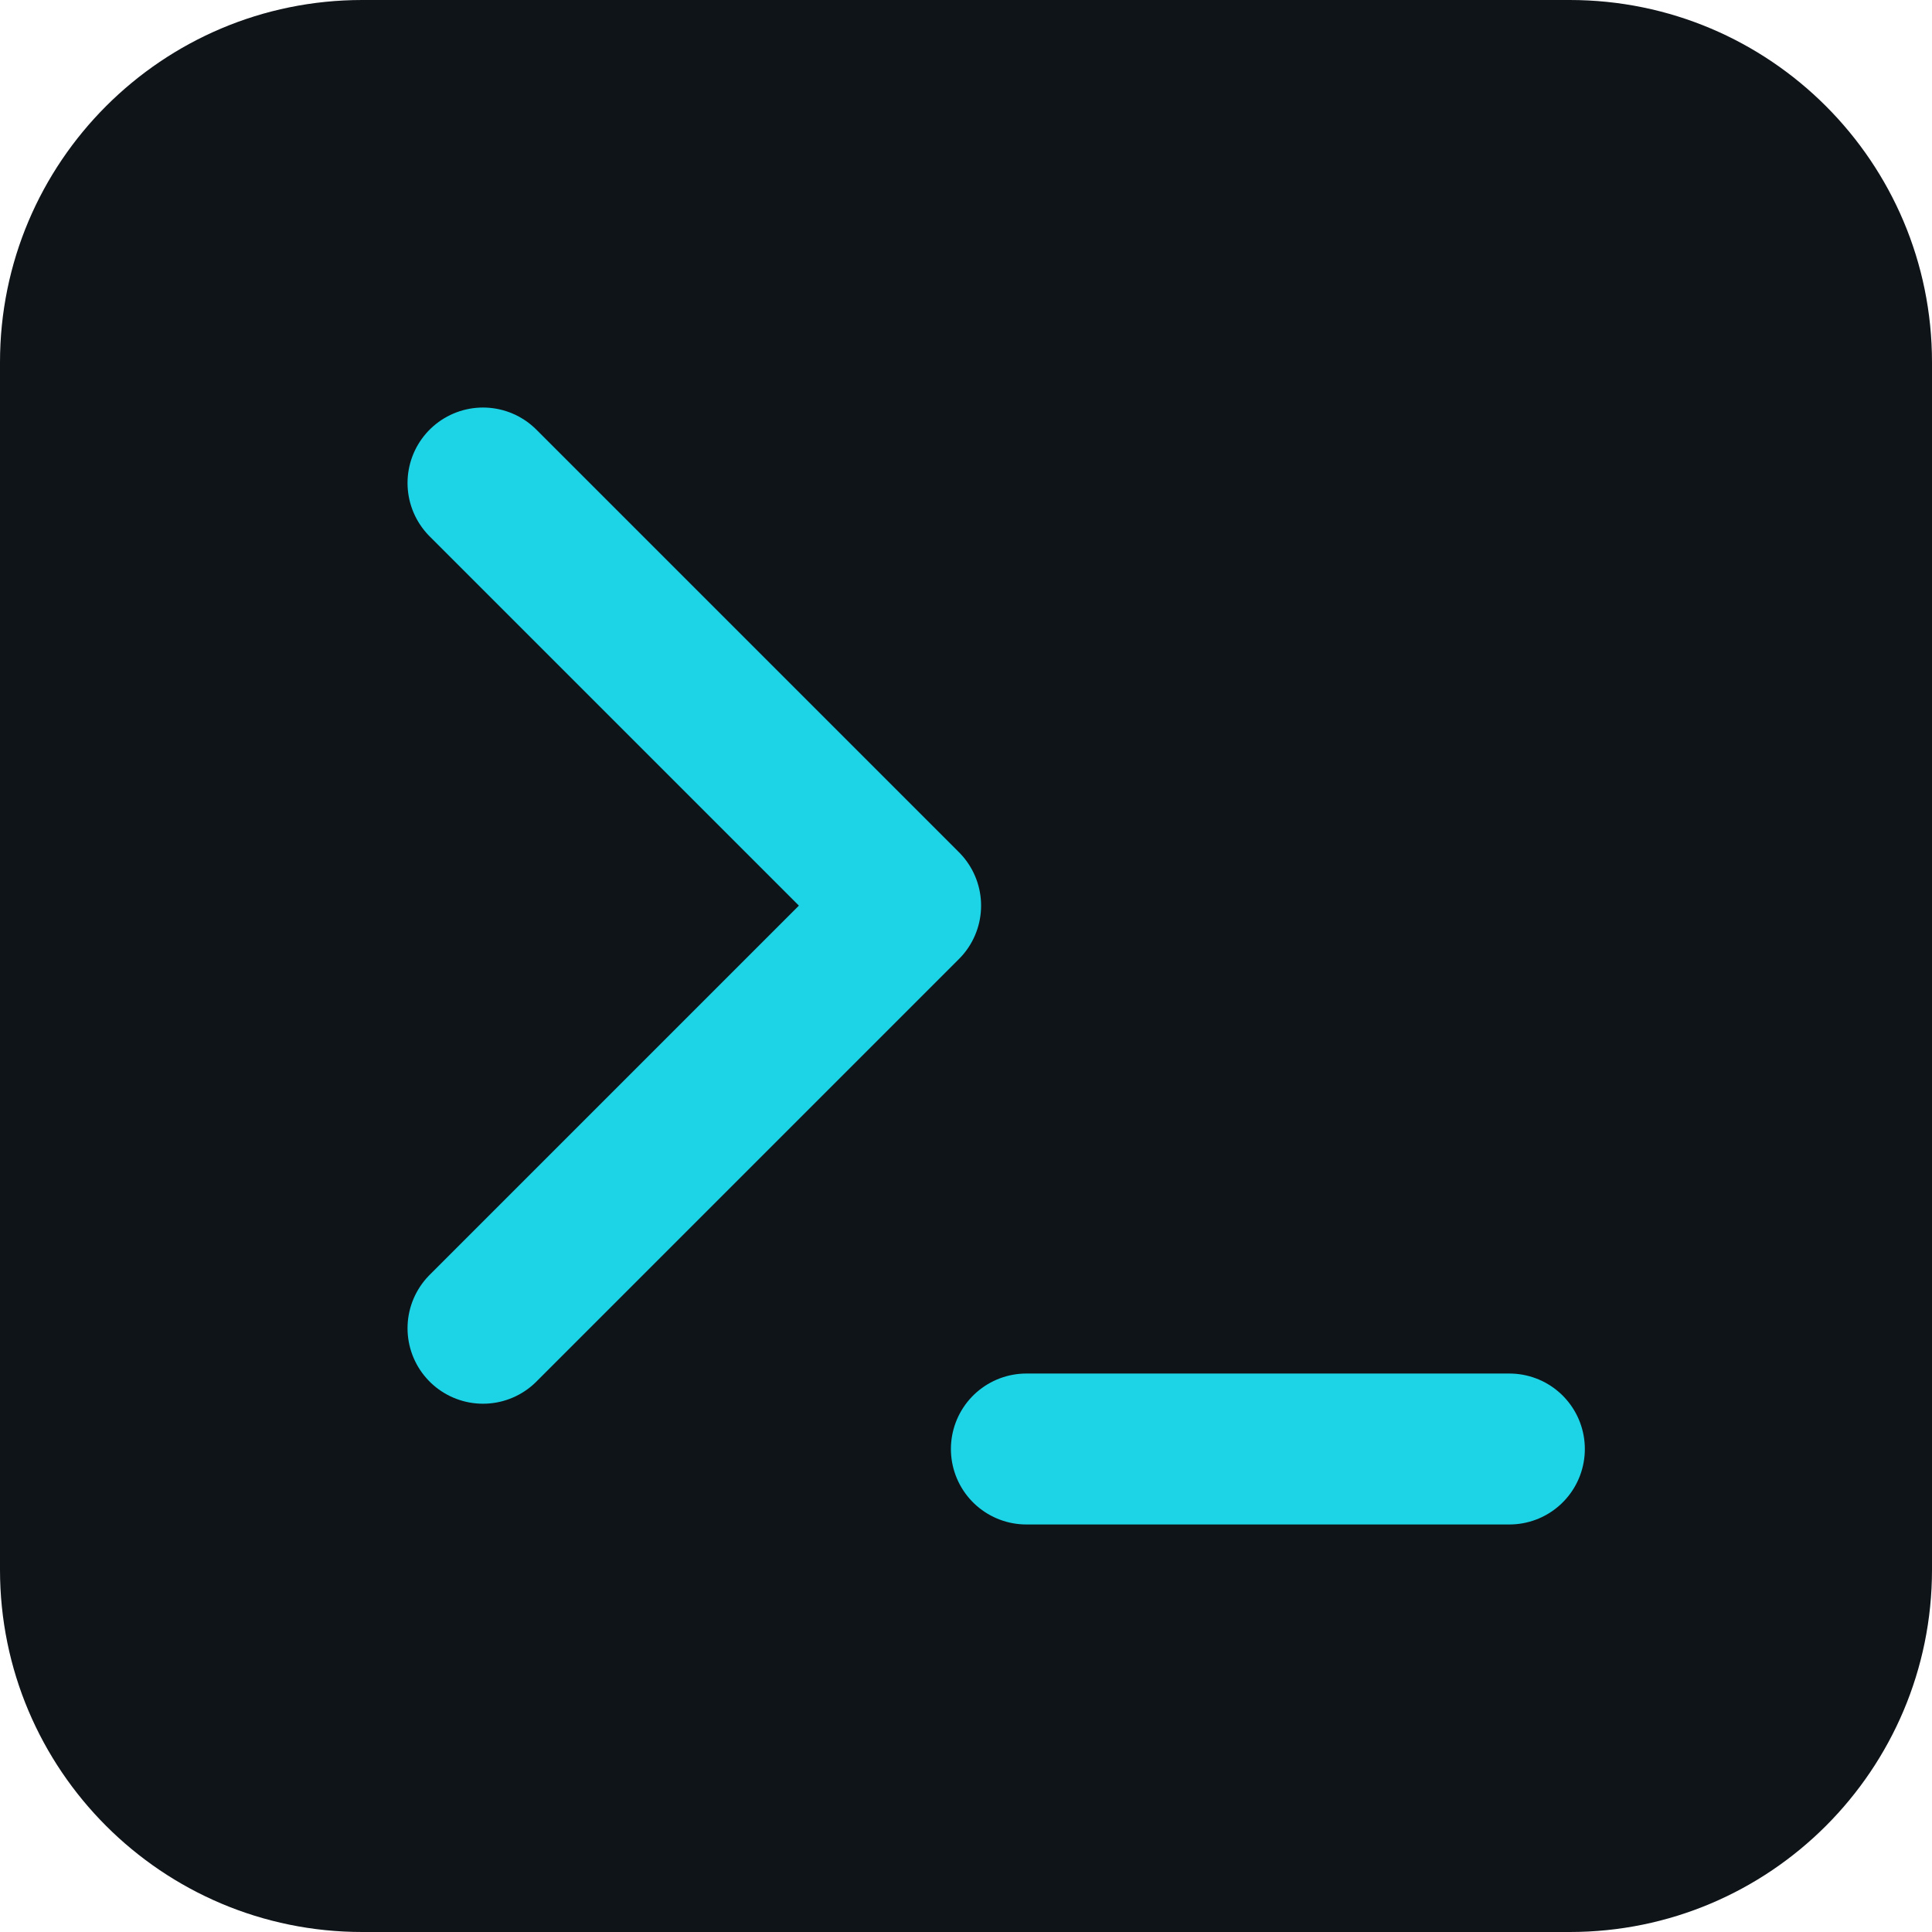
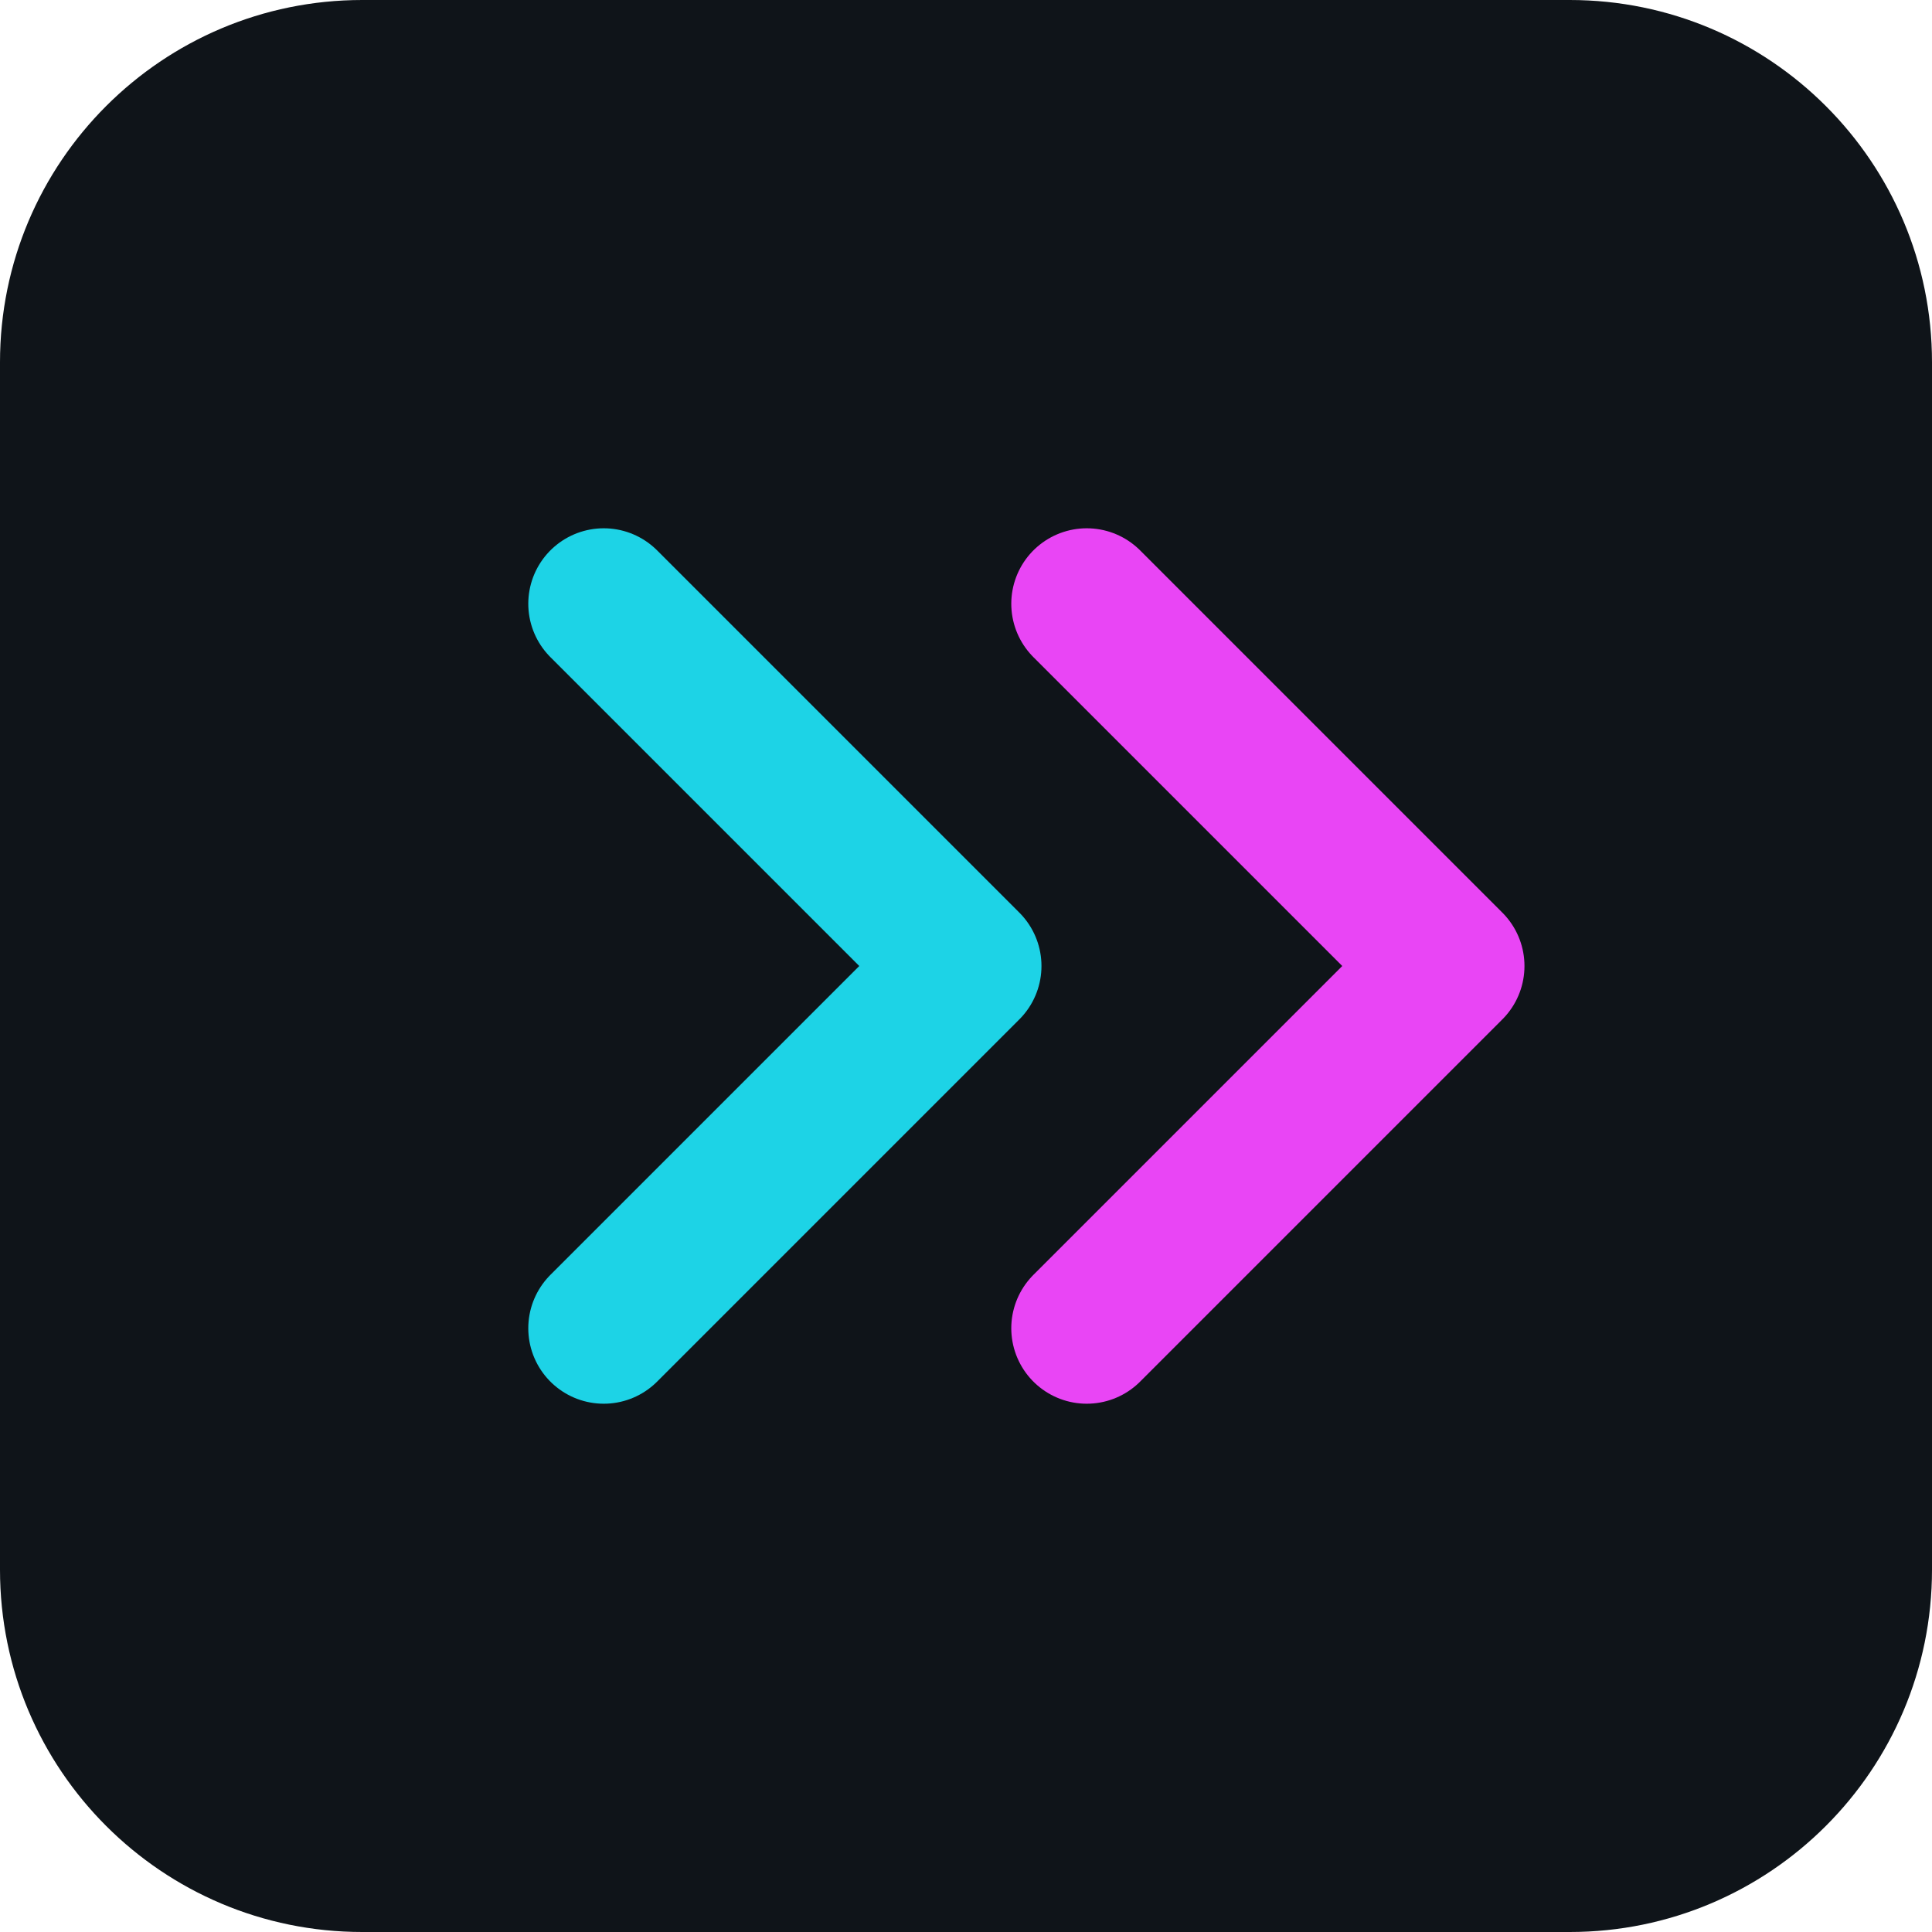
<svg xmlns="http://www.w3.org/2000/svg" width="32" height="32" viewBox="0 0 32 32">
  <rect width="32" height="32" rx="6" fill="#0f1419" />
-   <polyline points="8 22 15 15 8 8" fill="none" stroke="#1dd3e6" stroke-width="2.5" stroke-linecap="round" stroke-linejoin="round" />
-   <line x1="17" y1="24" x2="25" y2="24" stroke="#1dd3e6" stroke-width="2.5" stroke-linecap="round" />
+   <polyline points="10 22 16 16 10 10" fill="none" stroke="#1dd3e6" stroke-width="2.5" stroke-linecap="round" stroke-linejoin="round" />
+   <polyline points="18 22 24 16 18 10" fill="none" stroke="#E945F5" stroke-width="2.5" stroke-linecap="round" stroke-linejoin="round" />
</svg>
